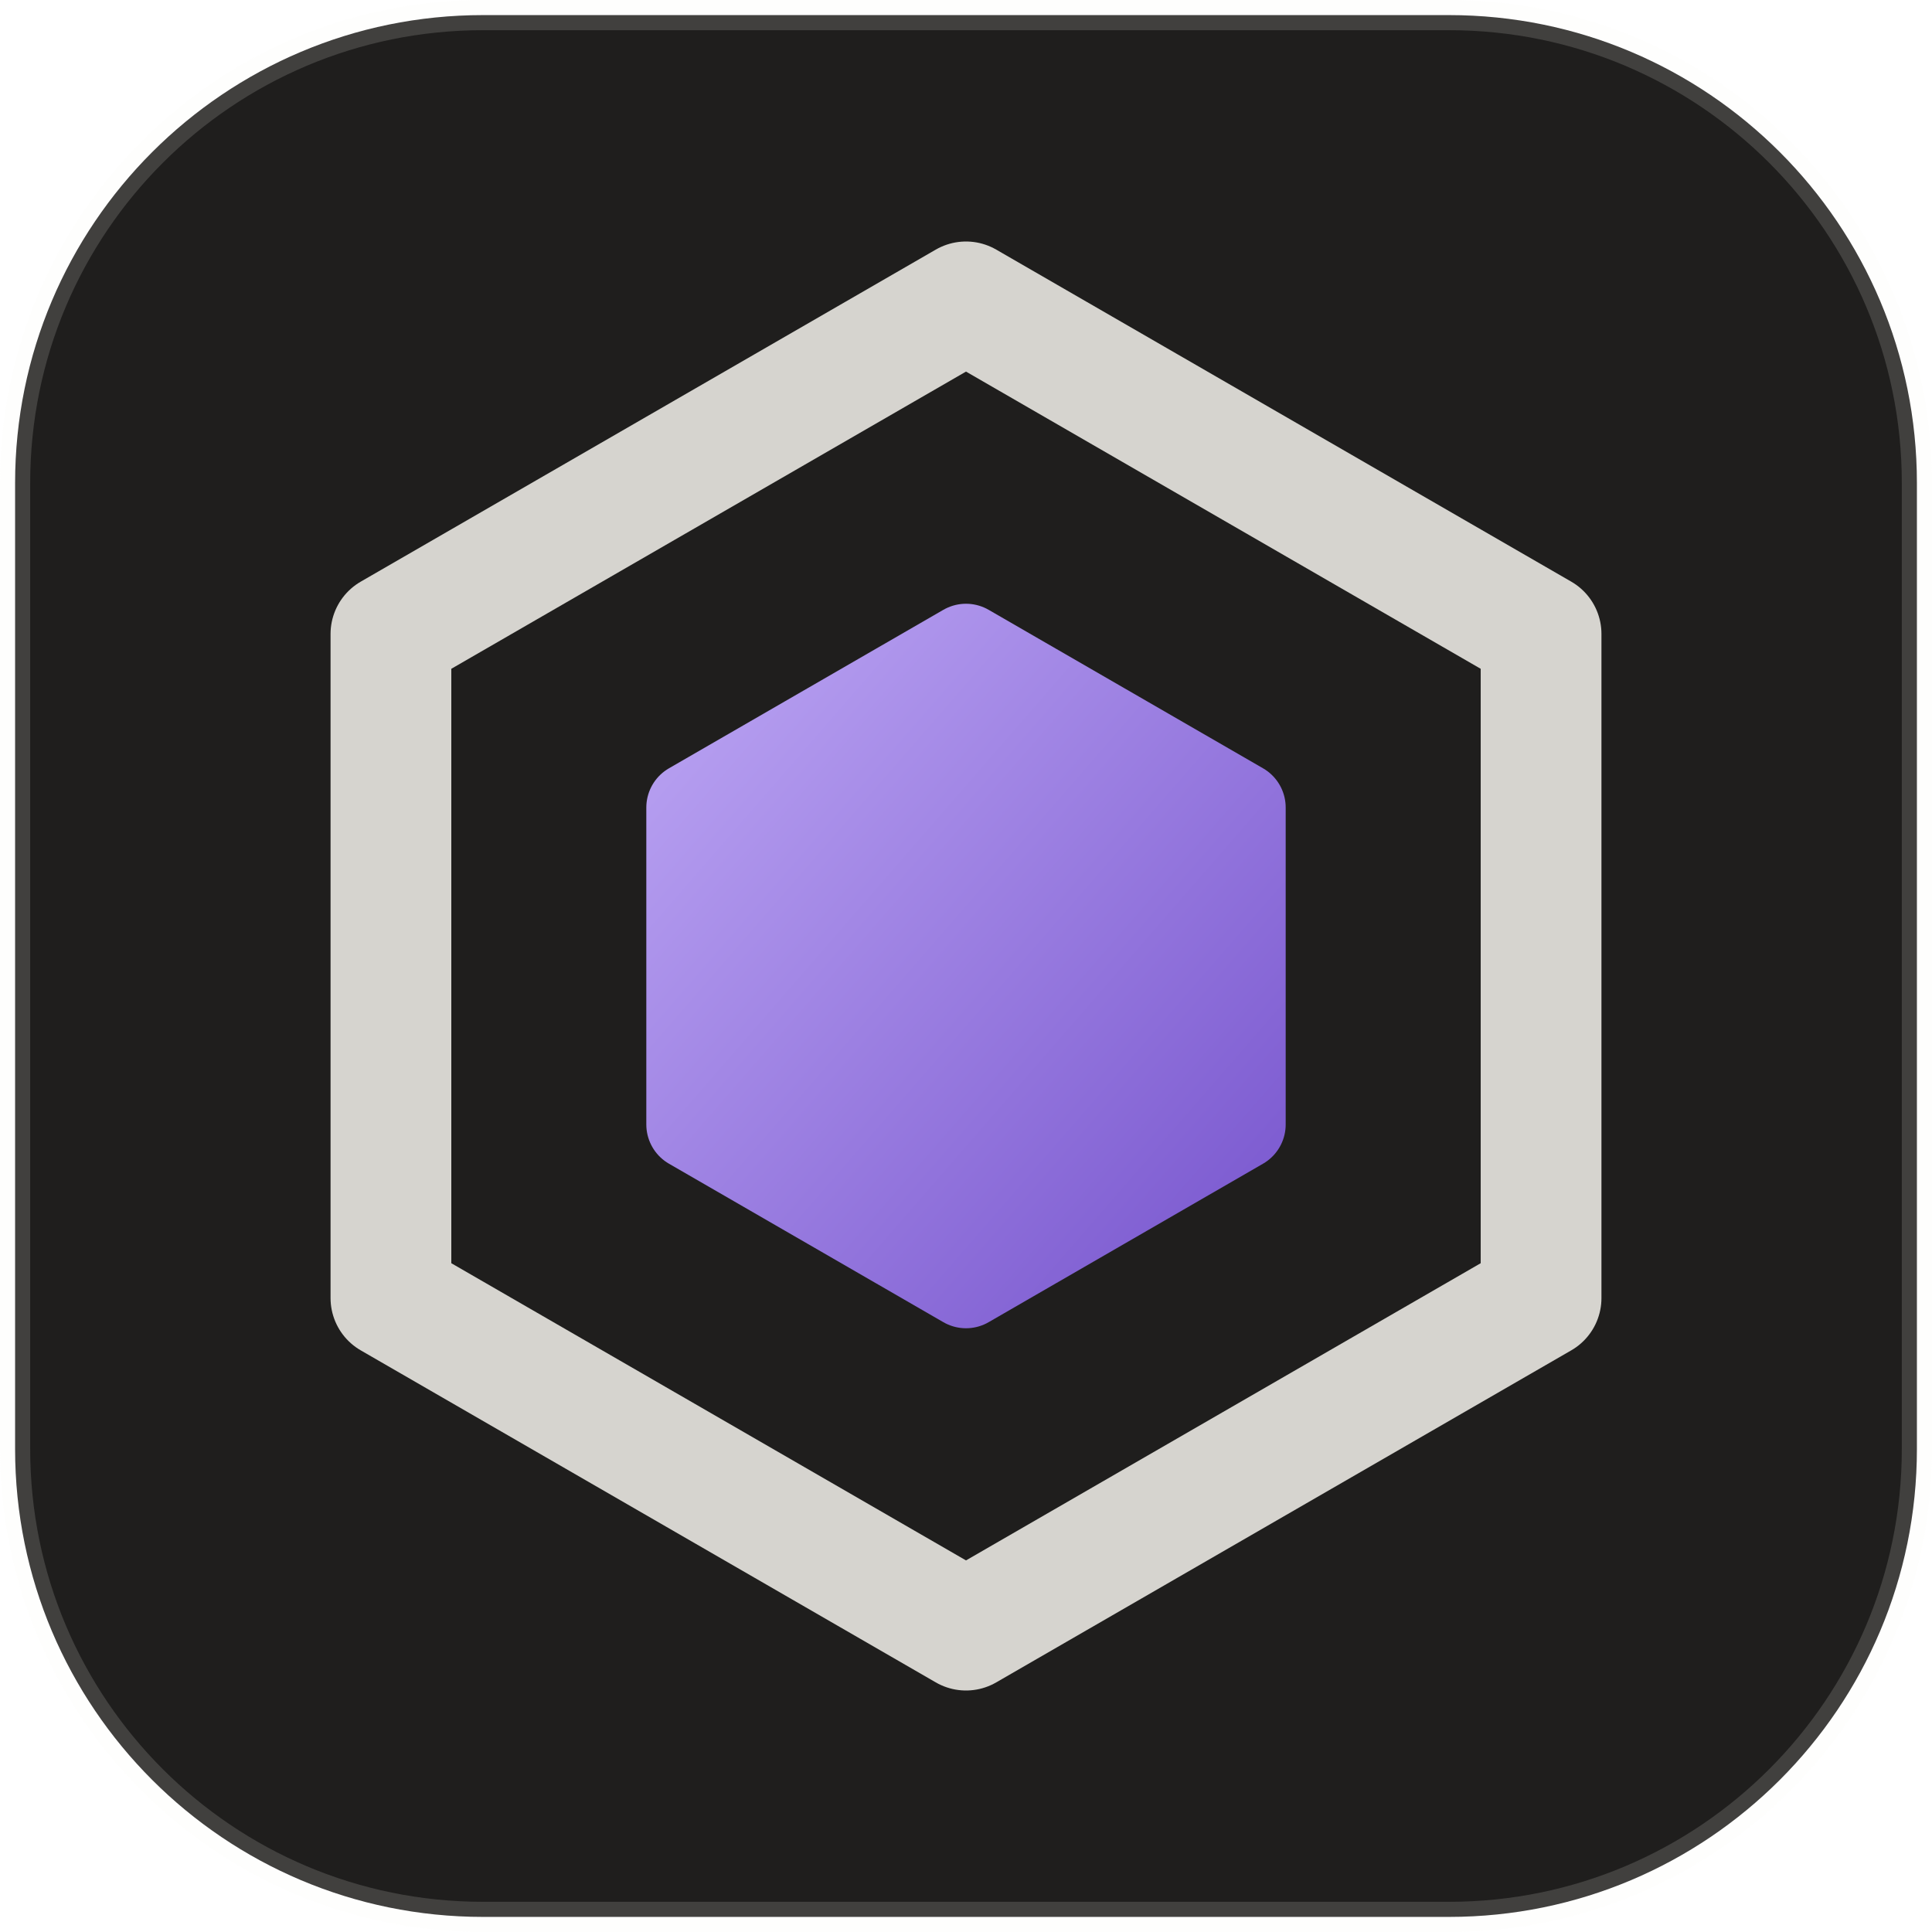
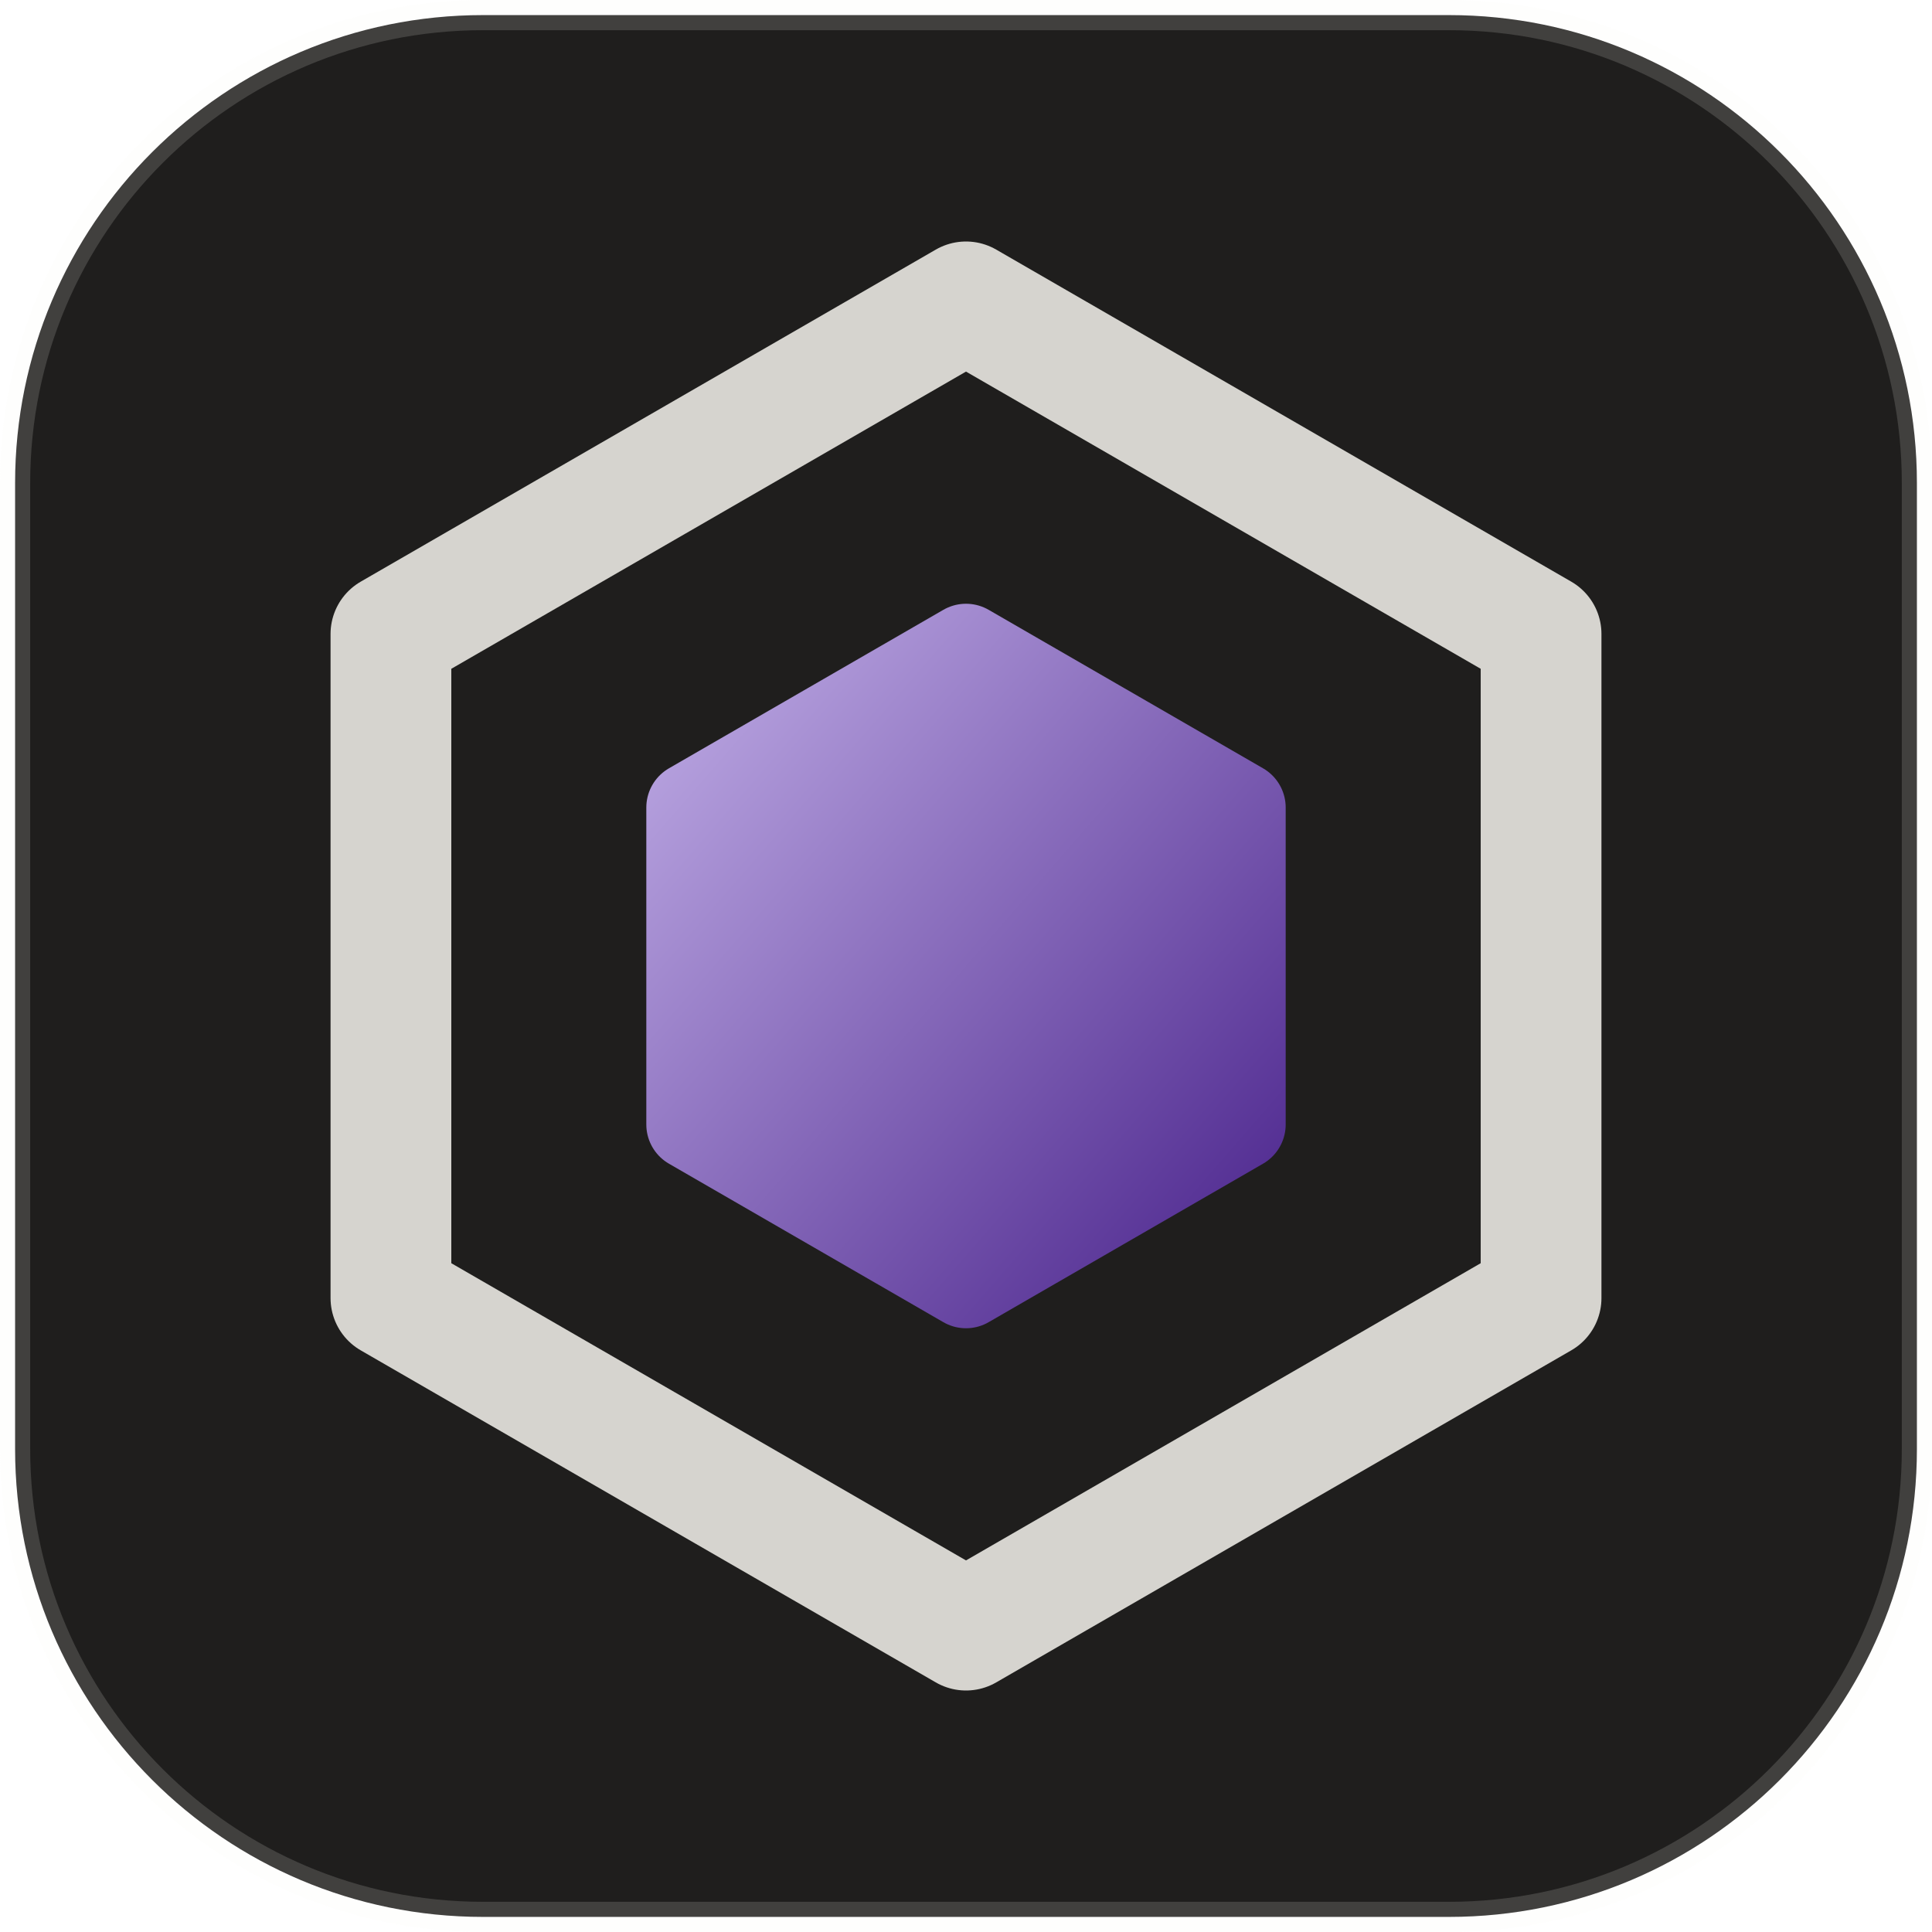
<svg xmlns="http://www.w3.org/2000/svg" viewBox="0 0 64 64" width="512" height="512">
  <defs>
    <linearGradient id="g" x1="0" y1="0" x2="1" y2="1">
-       <stop offset="0" stop-color="#b9a2f2" />
-       <stop offset="1" stop-color="#7a58cf" />
+       <stop offset="0" stop-color="#bba7e2" />
+       <stop offset="1" stop-color="#4e288f" />
    </linearGradient>
  </defs>
  <rect x=".5" y=".5" width="63" height="63" rx="15.5" fill="#1f1e1d" stroke="#f5f4ee" stroke-opacity=".16" />
  <polygon points="32,10 51.05,21 51.05,43 32,54 12.95,43 12.95,21" fill="none" stroke="#f5f4ee" stroke-opacity=".85" stroke-width="4" stroke-linejoin="round" />
  <polygon points="32,21.5 41.09,26.75 41.09,37.25 32,42.5 22.91,37.25 22.91,26.75" fill="url(#g)" stroke="url(#g)" stroke-width="3" stroke-linejoin="round" />
</svg>
